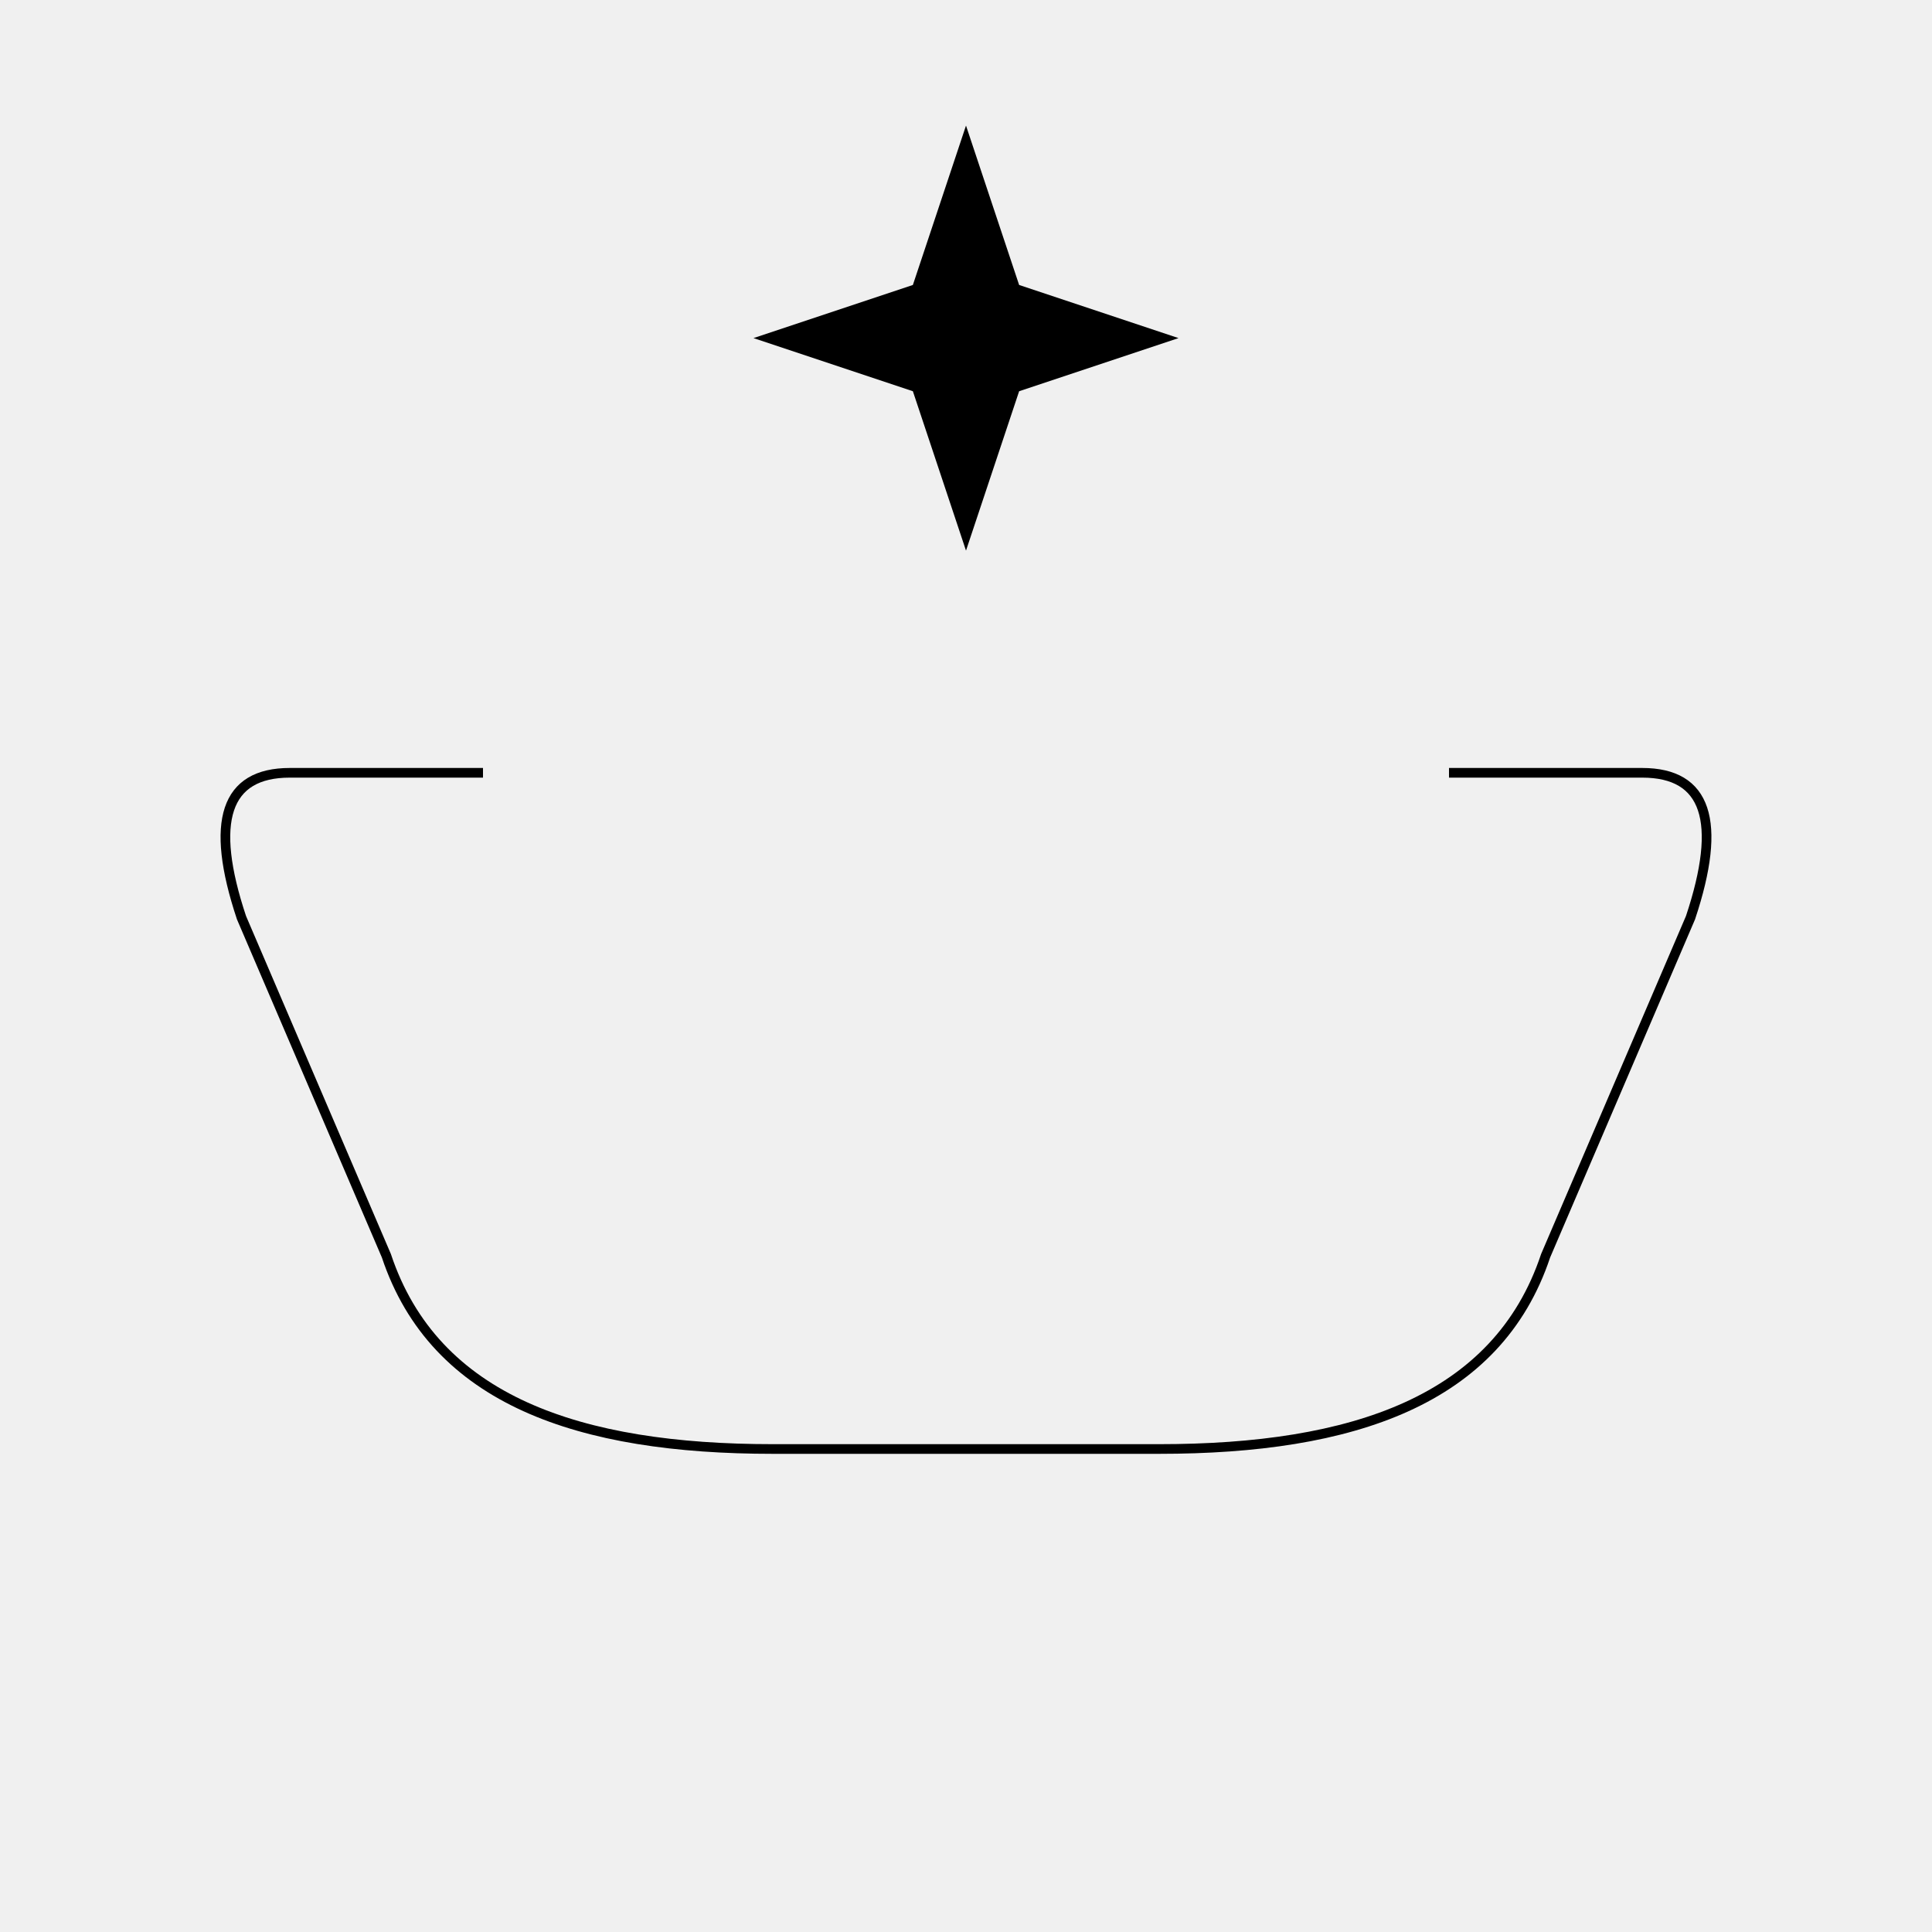
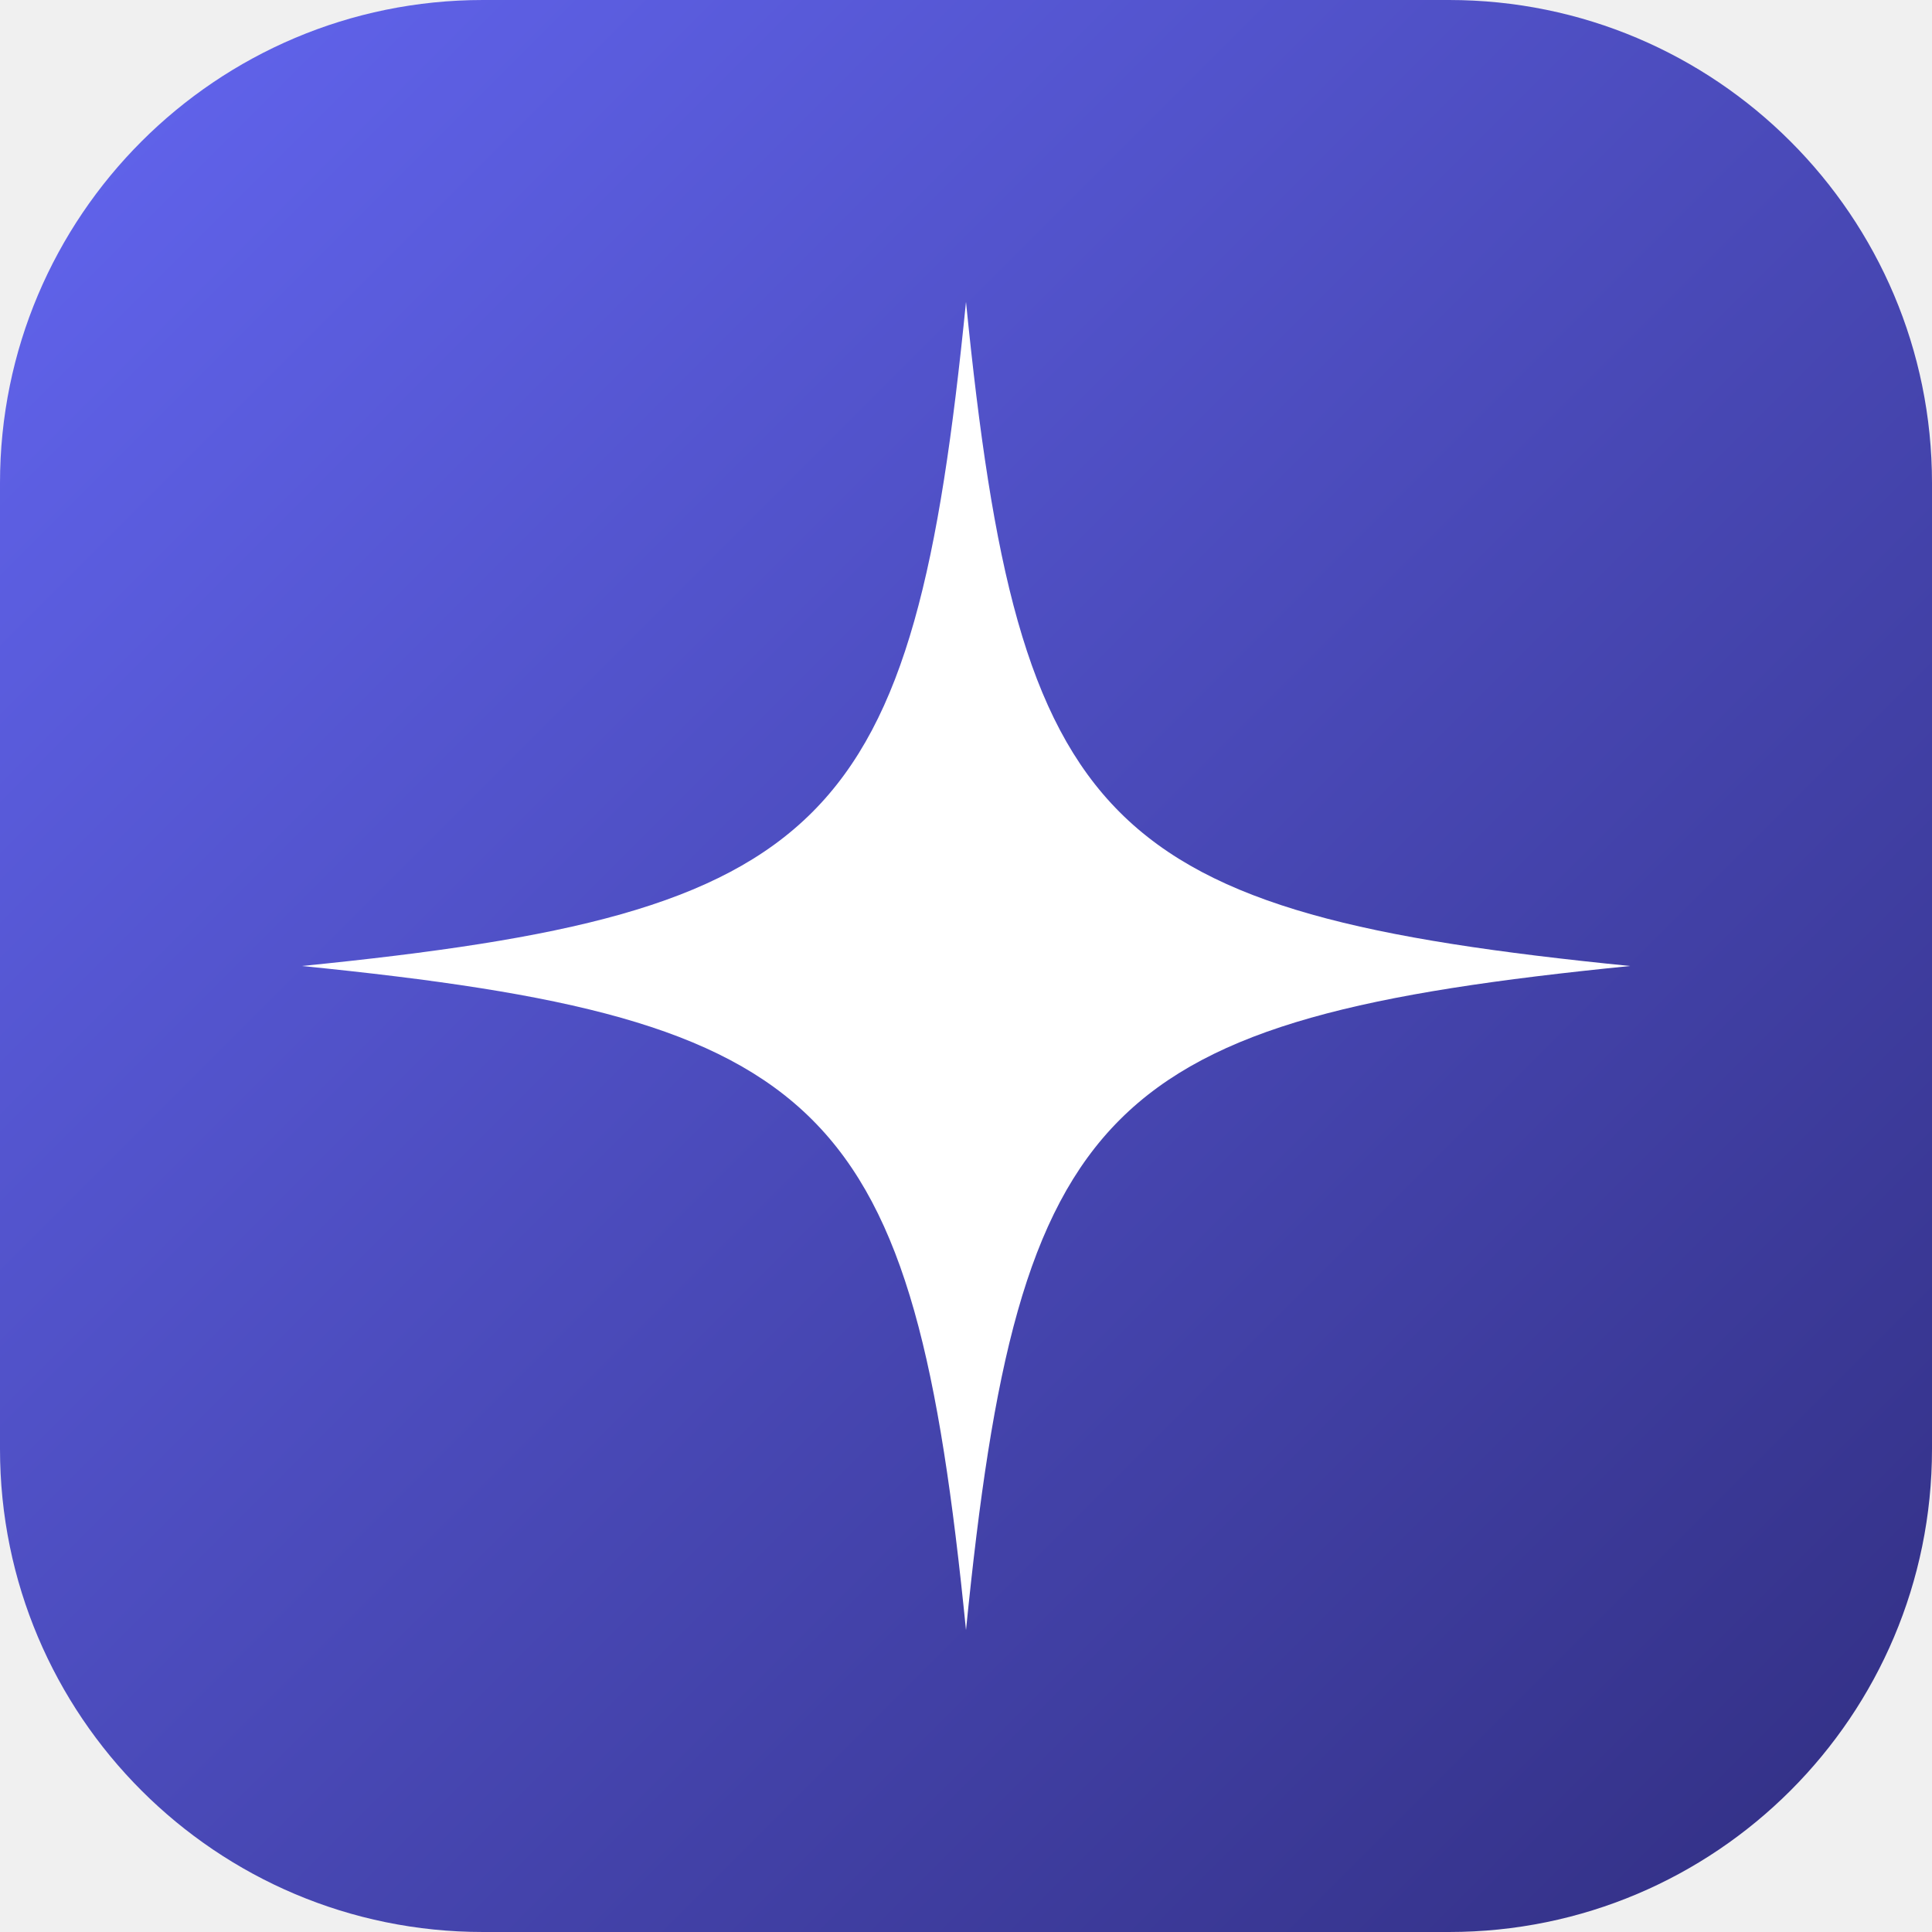
- <svg xmlns="http://www.w3.org/2000/svg" viewBox="0 0 200 200" fill="none">
+ <svg xmlns="http://www.w3.org/2000/svg" viewBox="0 0 512 512" fill="none">
+   <rect width="512" height="512" rx="128" fill="url(#bgGradient)" />
+   <path d="M256 80 C 270 220, 292 242, 432 256 C 292 270, 270 292, 256 432 C 242 292, 220 270, 80 256 C 220 242, 242 220, 256 80 Z" fill="white" />
  <defs>
-     <linearGradient id="silverGrad" x1="0%" y1="0%" x2="100%" y2="100%">
-       <stop offset="0%" stopColor="#f7f8f8" />
-       <stop offset="100%" stopColor="#8a8f98" />
+     <linearGradient id="bgGradient" x1="0%" y1="0%" x2="100%" y2="100%">
+       <stop stop-color="#6366f1" />
+       <stop offset="1" stop-color="#312e81" />
    </linearGradient>
  </defs>
-   <path d="M50 80 L30 80 Q20 80 25 95 L40 130 C45 145 60 150 80 150 L120 150 C140 150 155 145 160 130 L175 95 Q180 80 170 80 L150 80" stroke="url(#silverGrad)" strokeWidth="12" strokeLinecap="round" strokeLinejoin="round" fill="transparent" />
-   <path d="M20 70 L180 70" stroke="url(#silverGrad)" strokeWidth="16" strokeLinecap="round" />
-   <g transform="translate(100, 35) scale(0.55)">
-     <path d="M0 -40 L10 -10 L40 0 L10 10 L0 40 L-10 10 L-40 0 L-10 -10 Z" fill="url(#silverGrad)" />
-   </g>
</svg>
